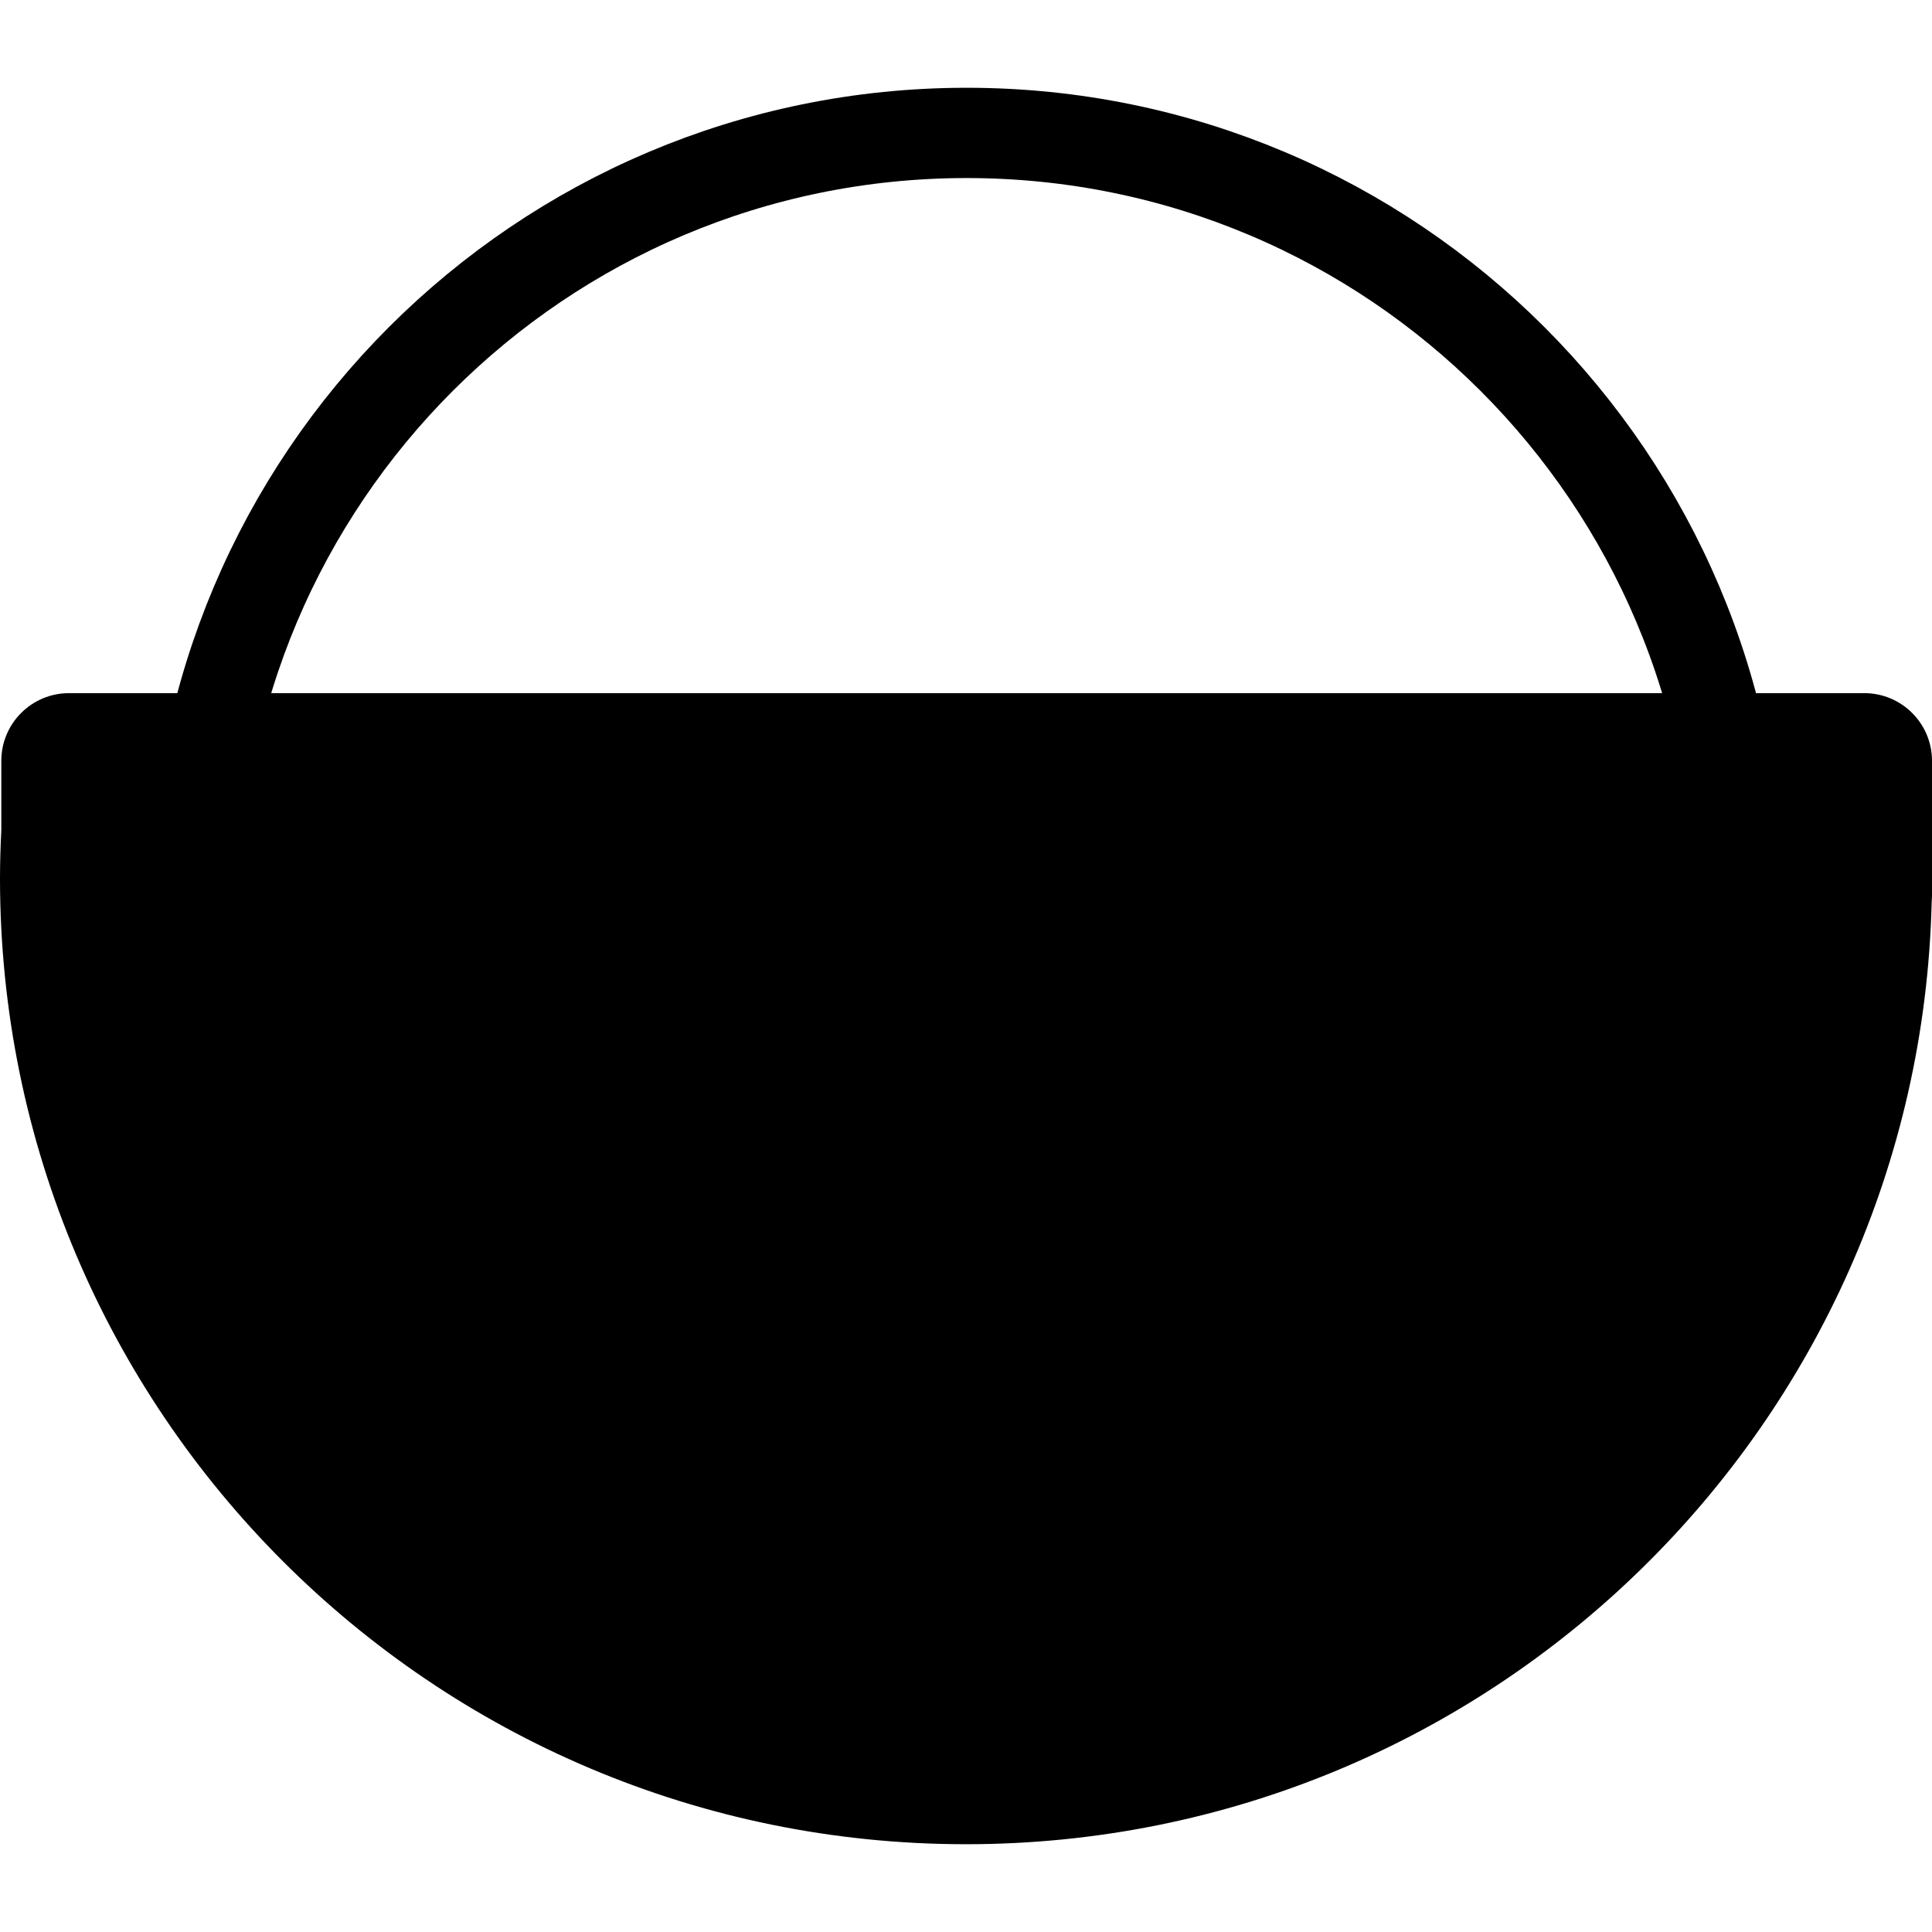
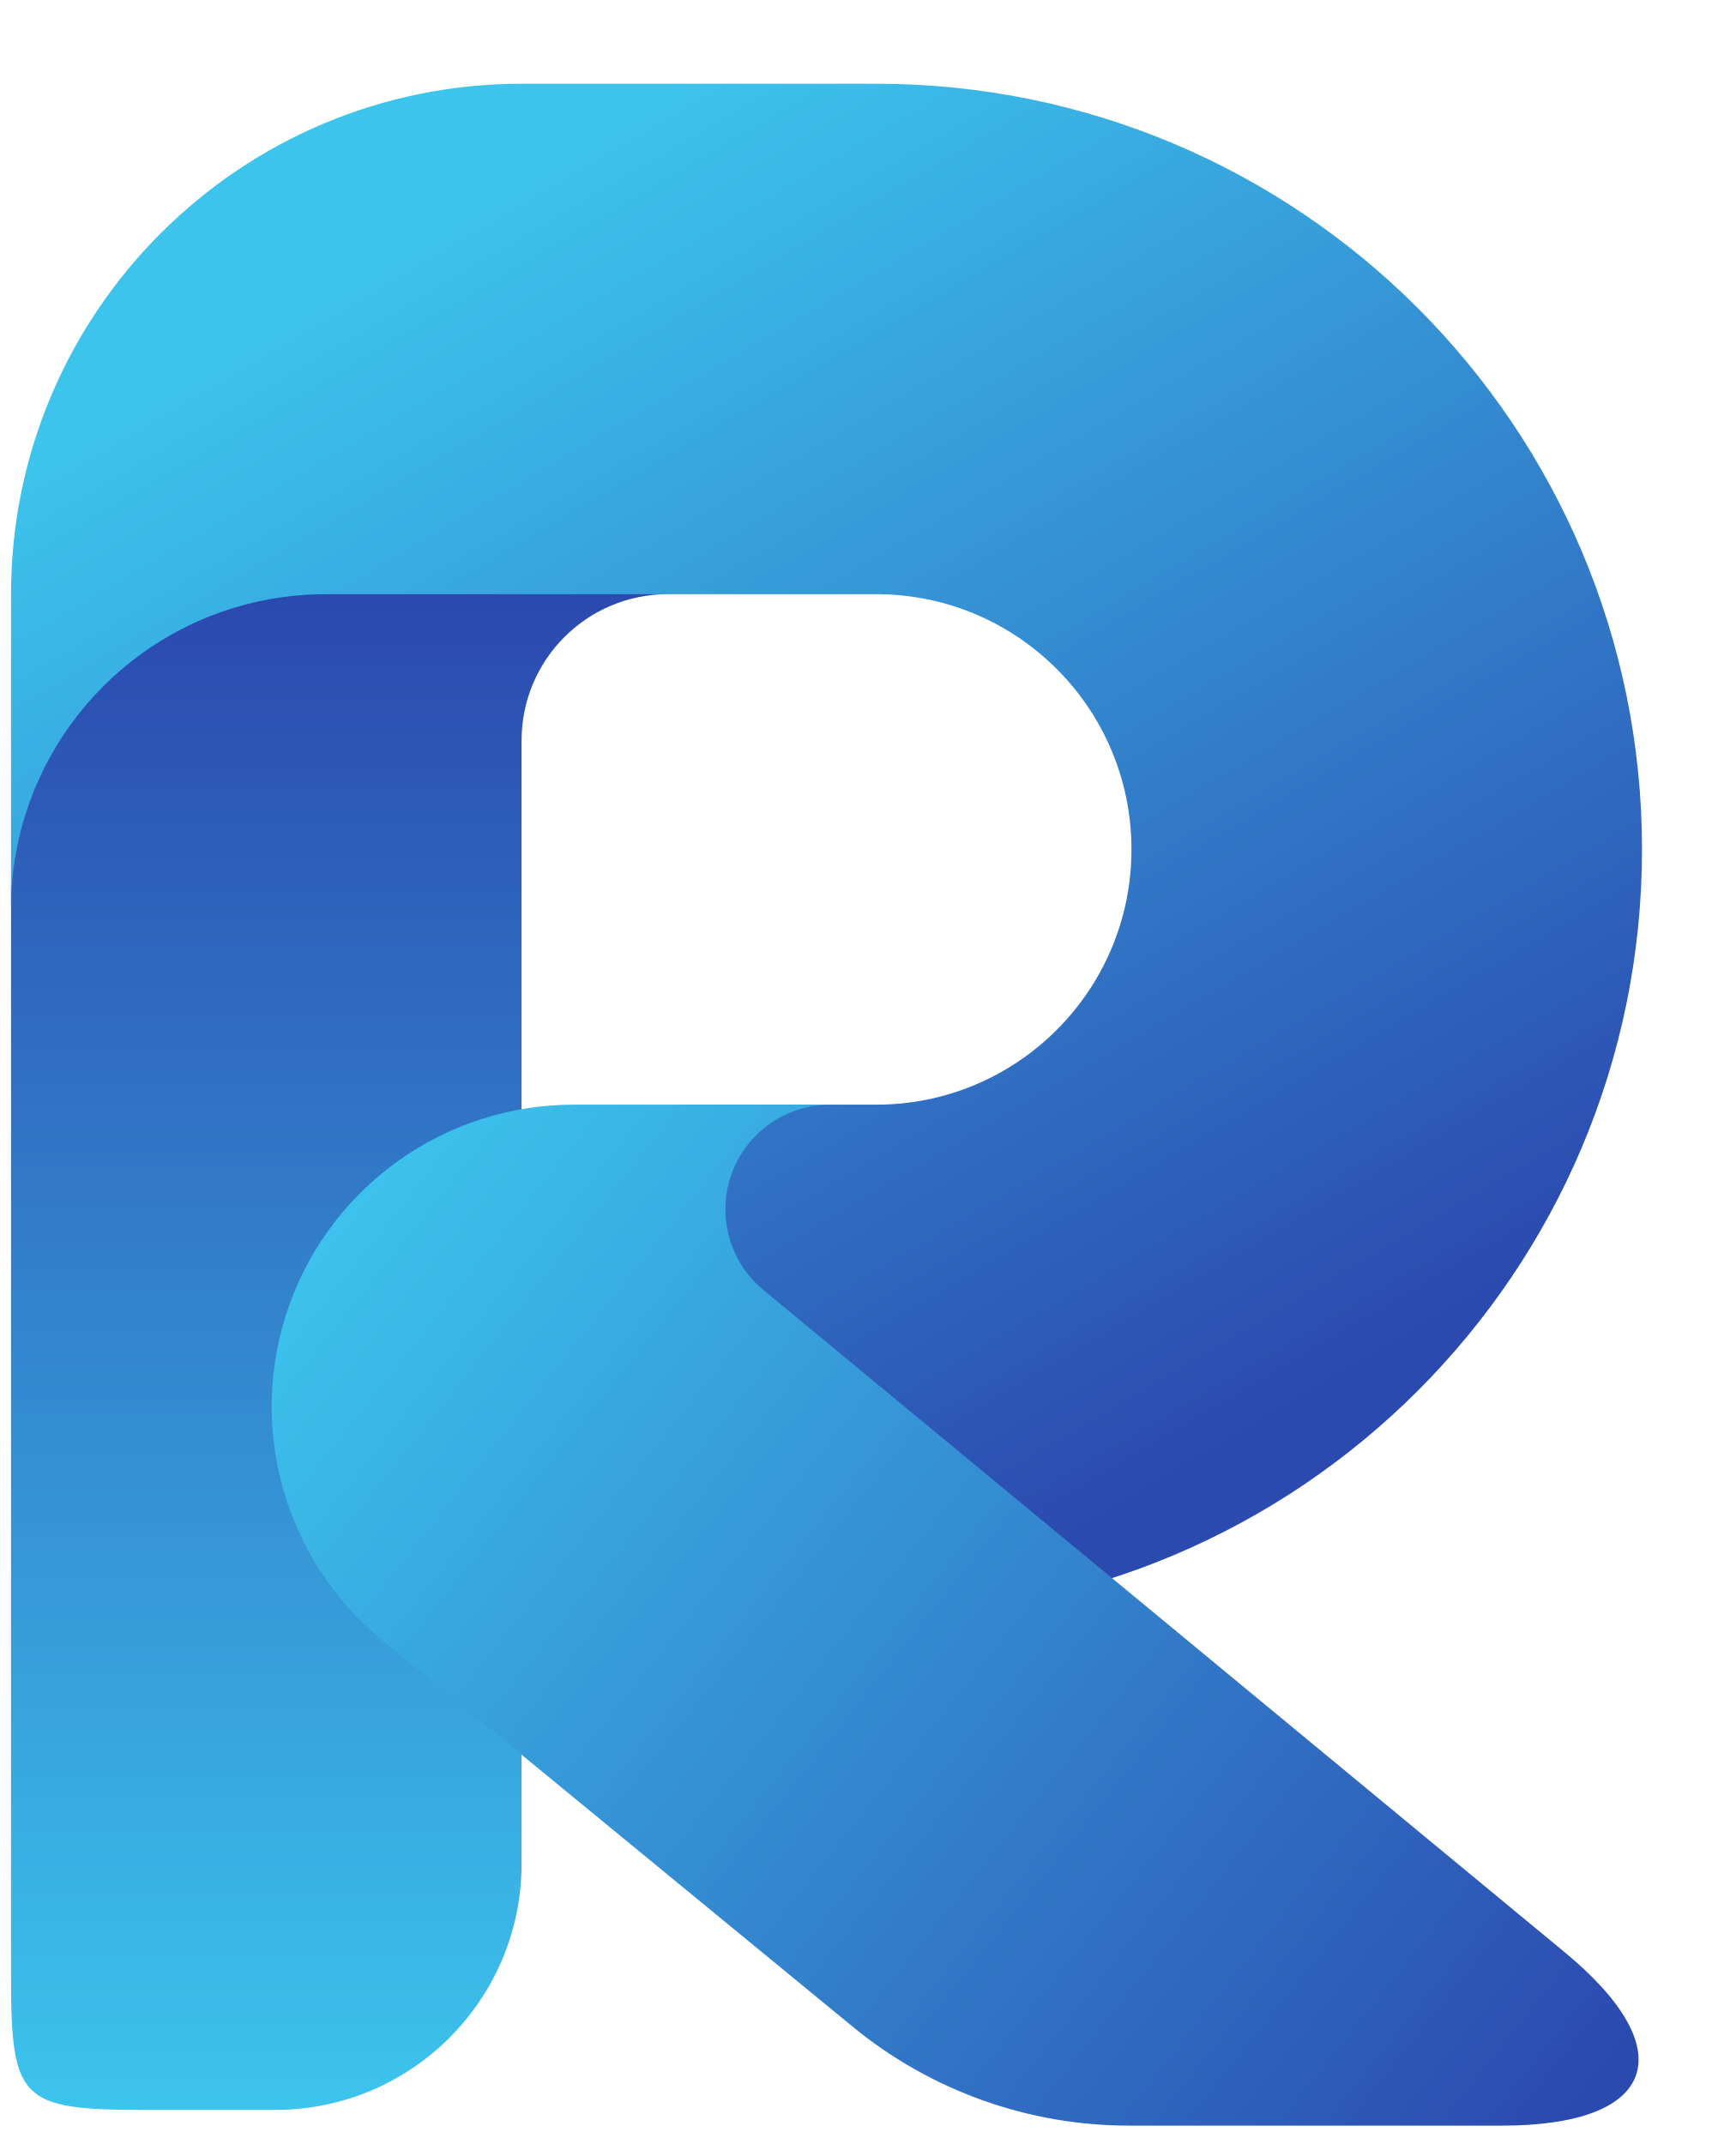
- <svg xmlns="http://www.w3.org/2000/svg" width="20" height="20" viewBox="0 0 428 389.11">
-   <circle cx="214.15" cy="181" r="171" fill="none" stroke="currentColor" stroke-miterlimit="10" stroke-width="20" />
-   <path d="M413 134.11H15.29a15 15 0 0 0-15 15v15.3C.12 168 0 171.52 0 175.11c0 118.19 95.81 214 214 214 116.4 0 211.1-92.94 213.93-208.67 0-.44.07-.88.07-1.33v-30a15 15 0 0 0-15-15Z" />
+ <svg xmlns="http://www.w3.org/2000/svg" width="17" height="21" viewBox="0 0 17 21" fill="none">
+   <path d="M5.108 18.254C5.108 19.586 4.028 20.666 2.696 20.666H1.412C0.203 20.666 0.108 20.571 0.108 19.362V8.686C0.108 6.897 1.559 5.447 3.348 5.447H4.051L6.541 5.82C5.749 5.82 5.108 6.462 5.108 7.253V18.254Z" fill="url(#paint0_linear_17_4)" />
+   <path d="M0.108 5.823C0.108 3.06 2.348 0.82 5.111 0.82H8.581C12.723 0.82 16.081 4.178 16.081 8.32V8.32C16.081 12.462 12.723 15.82 8.581 15.82H4.636C3.971 15.82 3.432 15.281 3.432 14.616V14.228C3.432 12.346 4.957 10.82 6.839 10.82H8.581C9.962 10.82 11.081 9.701 11.081 8.32C11.081 6.939 9.962 5.82 8.581 5.82H3.191C1.488 5.82 0.108 7.201 0.108 8.903V5.823V5.823Z" fill="url(#paint1_linear_17_4)" />
+   <path d="M15.323 19.121C16.488 20.083 16.222 20.82 14.712 20.82H11.057C10.07 20.82 9.114 20.478 8.351 19.851L3.74 16.063C2.775 15.27 2.413 13.956 2.834 12.78C3.255 11.605 4.369 10.82 5.618 10.82H8.129C7.697 10.82 7.311 11.091 7.165 11.498C7.019 11.905 7.143 12.36 7.476 12.635L15.323 19.121Z" fill="url(#paint2_linear_17_4)" />
+   <defs>
+     <linearGradient id="paint0_linear_17_4" x1="3.324" y1="20.666" x2="3.324" y2="5.928" gradientUnits="userSpaceOnUse">
+       <stop stop-color="#3CC4ED" />
+       <stop offset="1" stop-color="#2B4AB0" />
+     </linearGradient>
+     <linearGradient id="paint1_linear_17_4" x1="4.639" y1="1.941" x2="11.899" y2="14.235" gradientUnits="userSpaceOnUse">
+       <stop stop-color="#3CC4ED" />
+       <stop offset="1" stop-color="#2B4AB0" />
+     </linearGradient>
+     <linearGradient id="paint2_linear_17_4" x1="3.416" y1="11.487" x2="15.222" y2="20.906" gradientUnits="userSpaceOnUse">
+       <stop stop-color="#3CC4ED" />
+       <stop offset="1" stop-color="#2B4AB0" />
+     </linearGradient>
+   </defs>
</svg>
